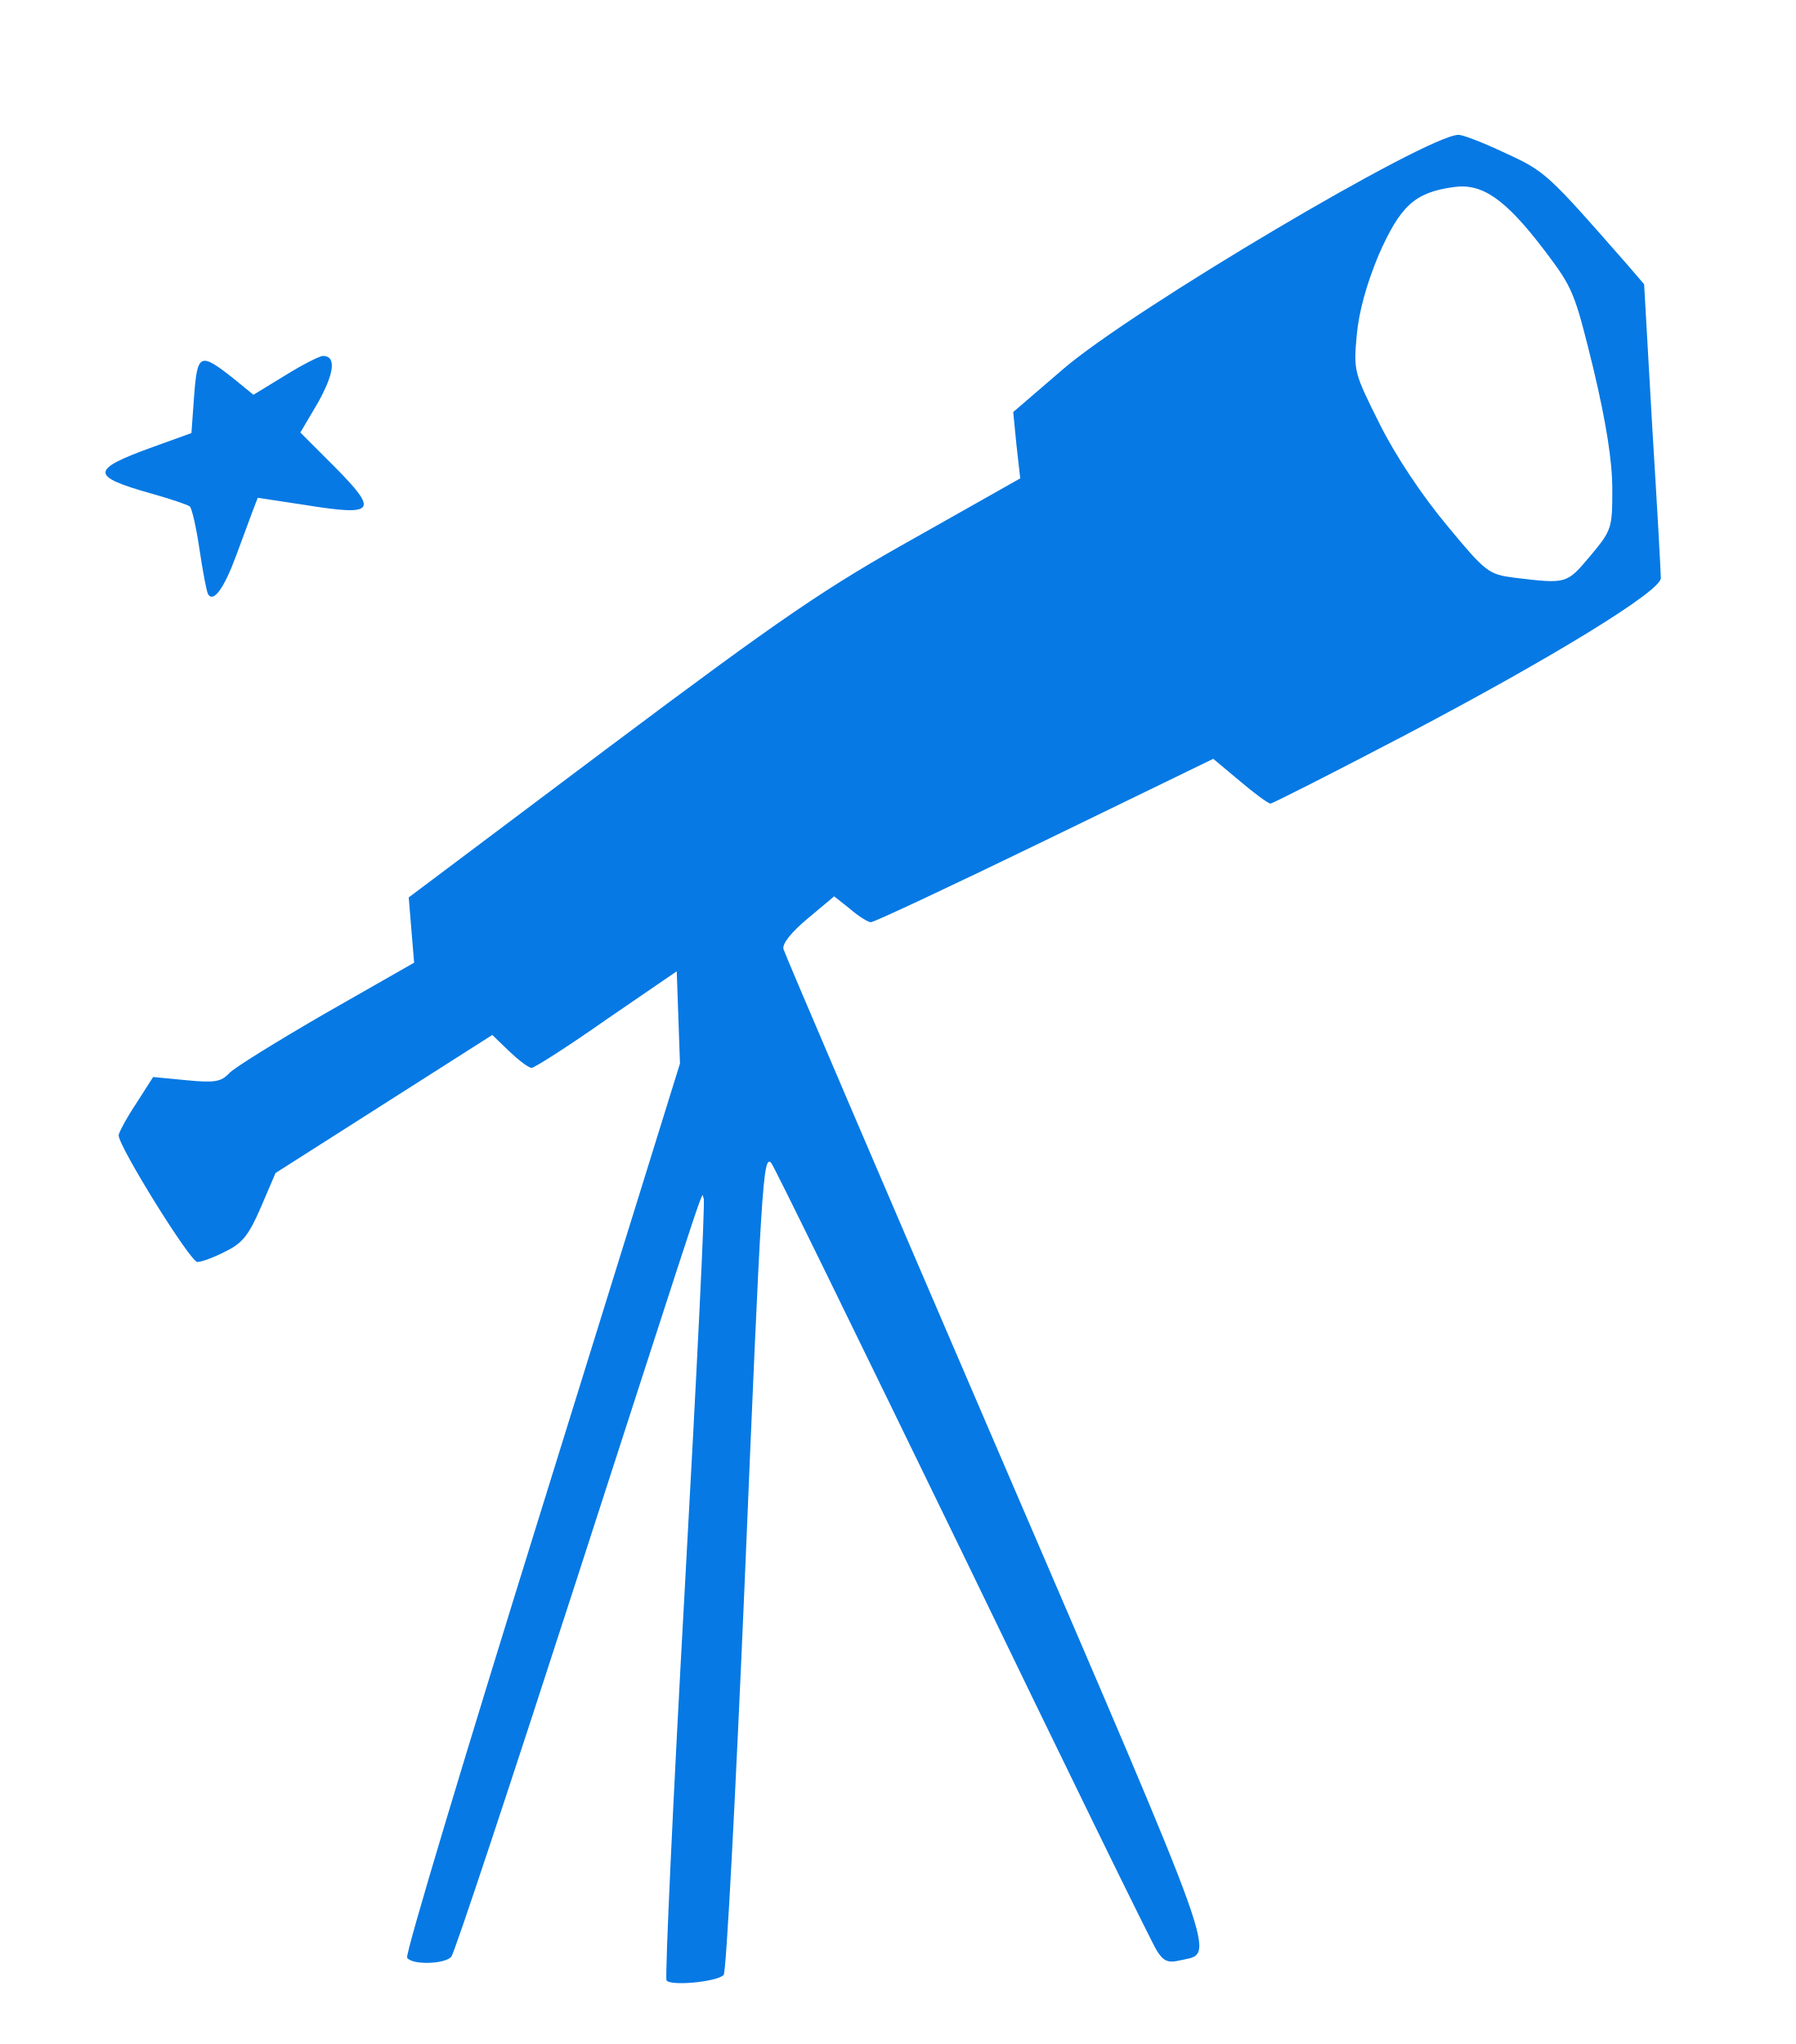
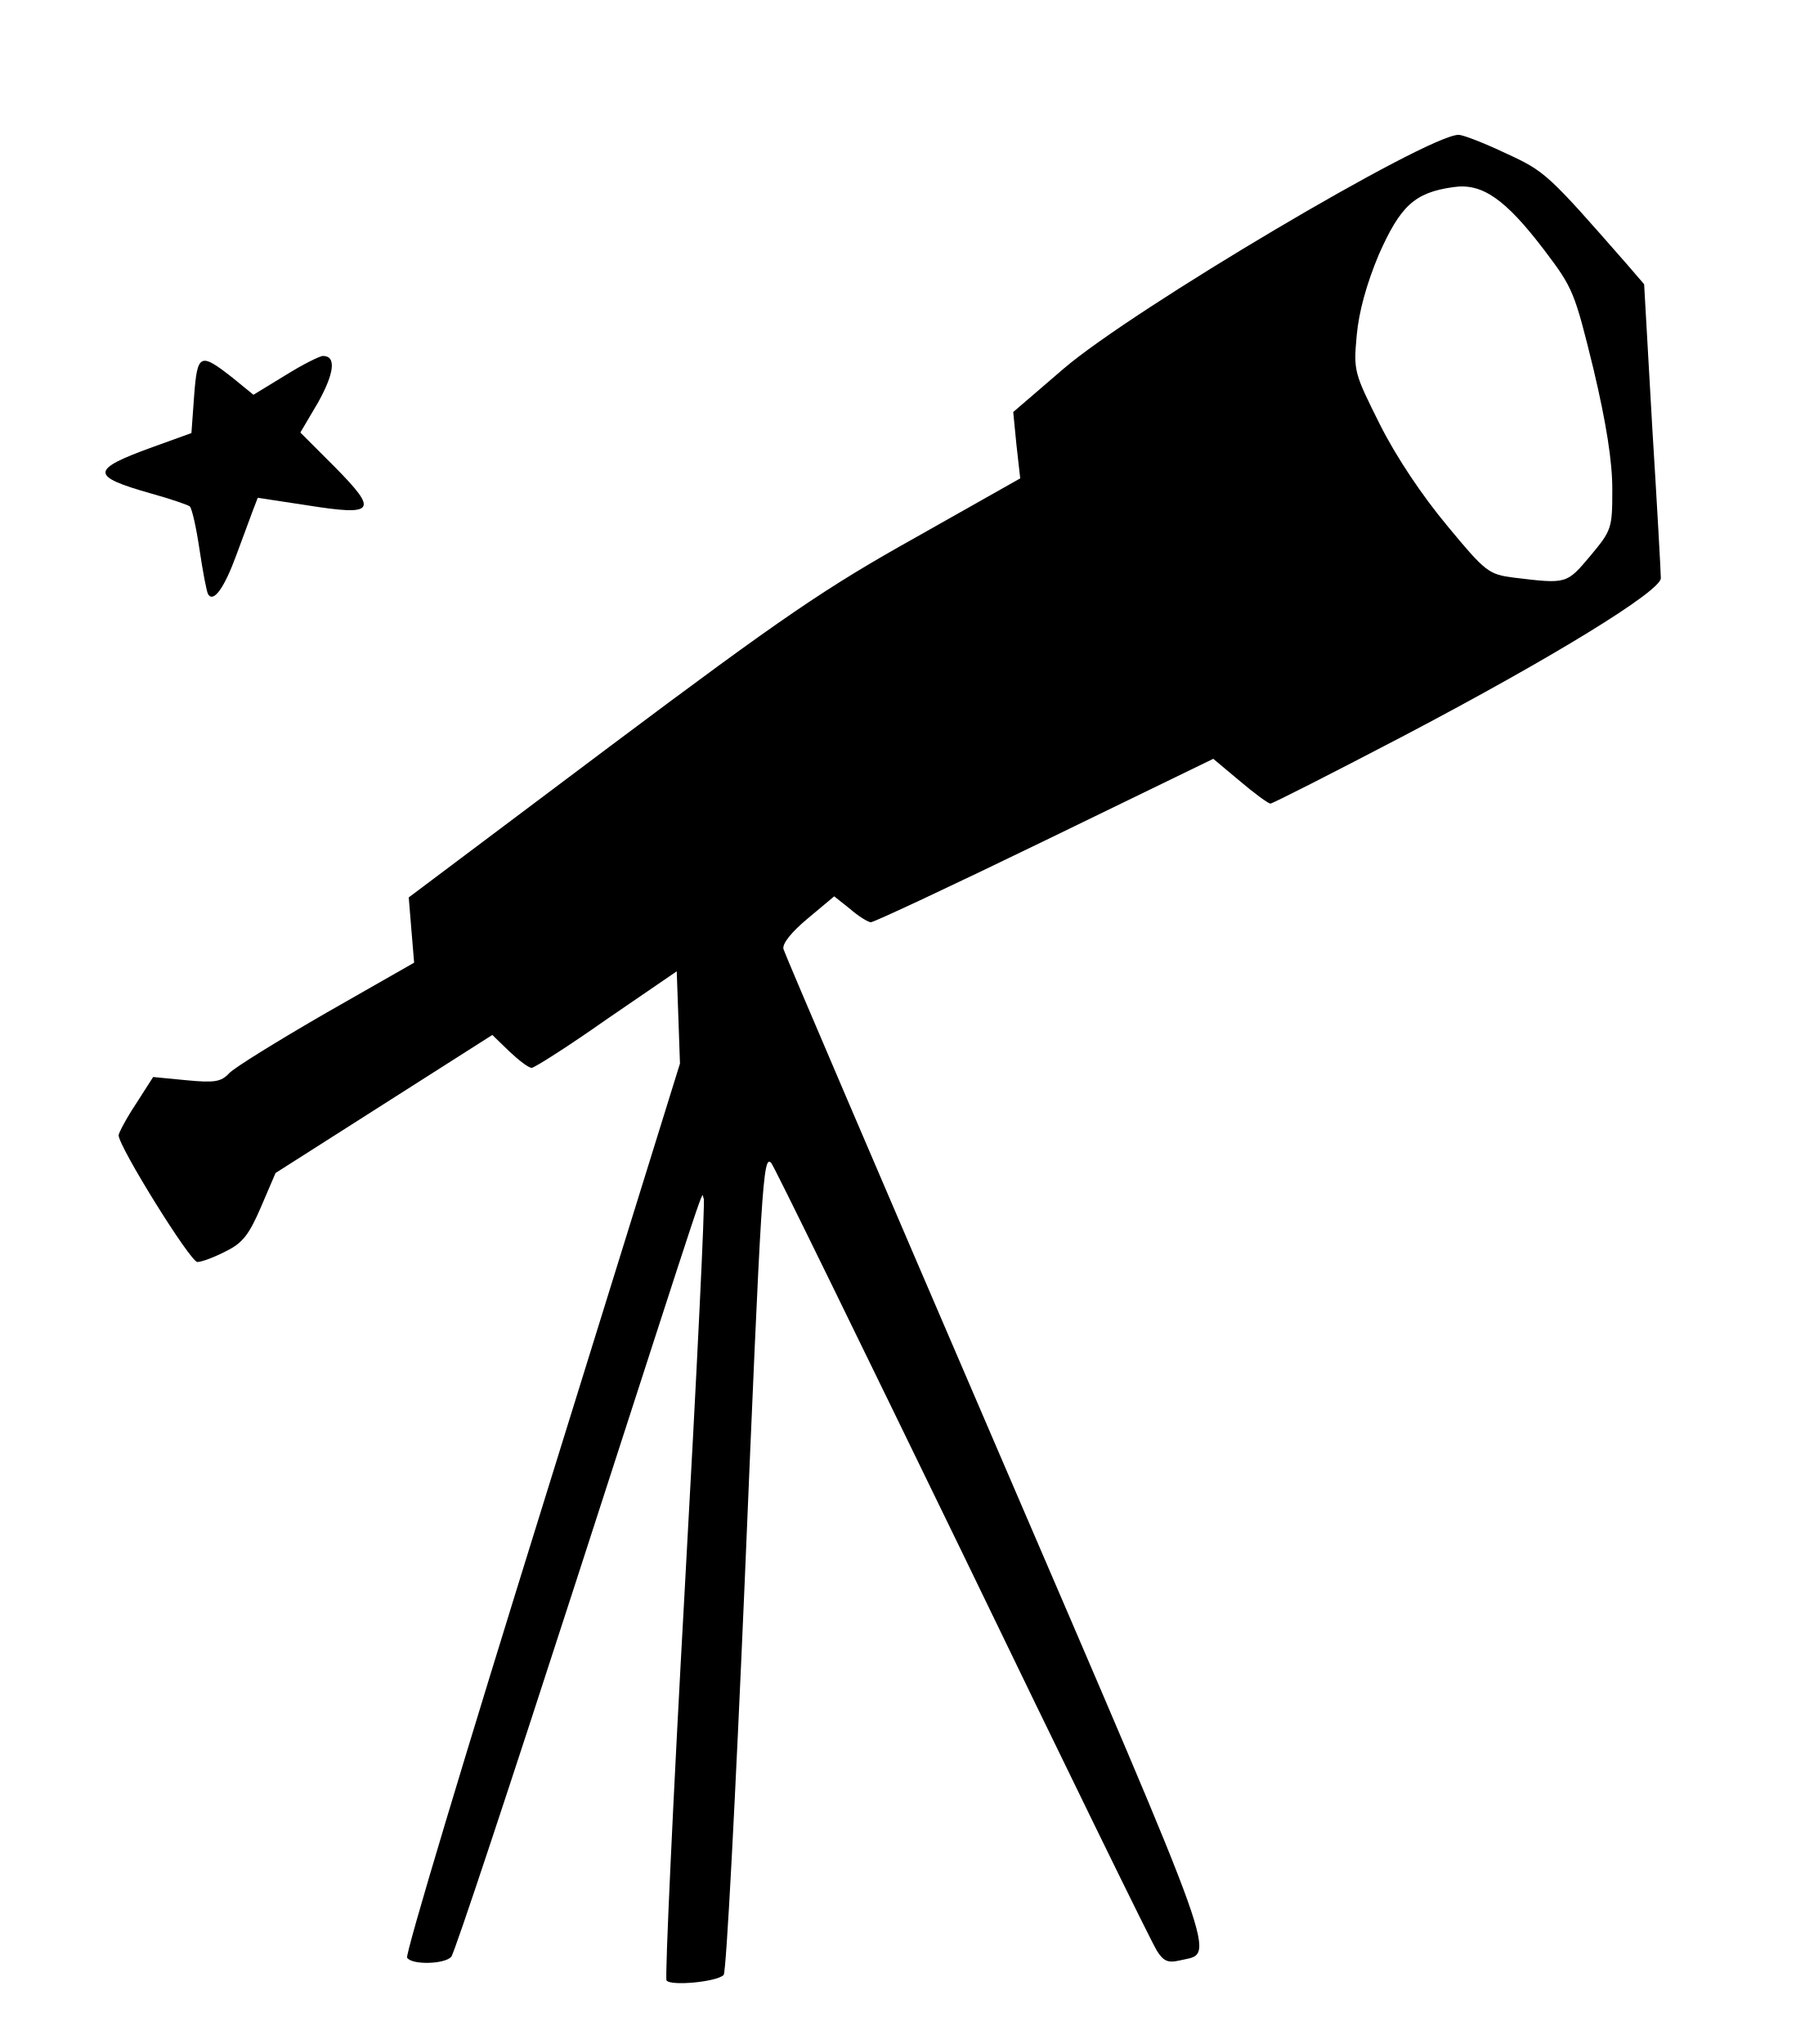
<svg xmlns="http://www.w3.org/2000/svg" version="1.0" width="333px" height="379px" viewBox="0 0 3330 3790" preserveAspectRatio="xMidYMid meet">
-   <g id="layer1" fill="#0679e4" stroke="none">
+   <g id="layer1" stroke="none">
    <path d="M1236 3672 c-3 -6 12 -333 34 -728 22 -395 38 -720 35 -722 -6 -6 24 -95 -236 708 -122 377 -226 691 -232 698 -11 14 -73 16 -82 2 -4 -6 109 -381 250 -834 l256 -824 -3 -86 -3 -85 -130 89 c-71 50 -134 90 -139 90 -6 0 -24 -14 -42 -31 l-31 -30 -201 128 -201 128 -27 63 c-22 51 -34 67 -65 82 -21 11 -45 20 -53 20 -13 0 -146 -214 -146 -235 0 -4 14 -31 32 -58 l32 -50 62 6 c52 5 64 3 79 -13 9 -10 90 -60 180 -112 l163 -93 -5 -60 -5 -61 373 -280 c323 -242 400 -294 568 -388 l193 -109 -7 -62 -6 -61 93 -80 c128 -110 675 -434 733 -434 8 0 47 15 87 34 74 34 78 38 226 207 l31 36 15 264 c9 145 16 271 16 281 0 24 -200 147 -476 292 -132 69 -244 126 -248 126 -4 0 -30 -19 -57 -42 l-49 -41 -313 152 c-171 83 -316 151 -322 151 -5 0 -23 -11 -39 -25 l-29 -23 -49 41 c-30 25 -48 47 -45 57 2 8 181 426 397 928 423 983 404 931 338 947 -21 5 -30 2 -42 -17 -9 -13 -171 -345 -361 -738 -191 -393 -350 -719 -355 -724 -15 -15 -18 37 -49 778 -17 396 -34 723 -39 728 -13 13 -99 21 -106 10z m1713 -2641 c40 -48 41 -51 41 -124 0 -51 -11 -122 -35 -223 -35 -143 -38 -150 -91 -220 -73 -96 -116 -125 -169 -117 -72 10 -98 35 -138 125 -23 55 -37 106 -41 150 -6 66 -5 69 43 165 30 60 79 133 125 188 71 86 77 90 123 96 99 12 98 12 142 -40z" />
    <path d="M386 1102 c-3 -5 -10 -43 -16 -83 -6 -41 -14 -76 -18 -80 -4 -3 -36 -14 -72 -24 -113 -32 -113 -44 3 -86 l72 -26 5 -69 c6 -79 11 -81 72 -33 l38 31 59 -36 c32 -20 64 -36 70 -36 25 0 21 32 -9 86 l-33 56 64 64 c81 82 75 91 -51 71 l-92 -14 -10 26 c-5 14 -19 51 -30 81 -22 60 -42 88 -52 72z" />
  </g>
</svg>
